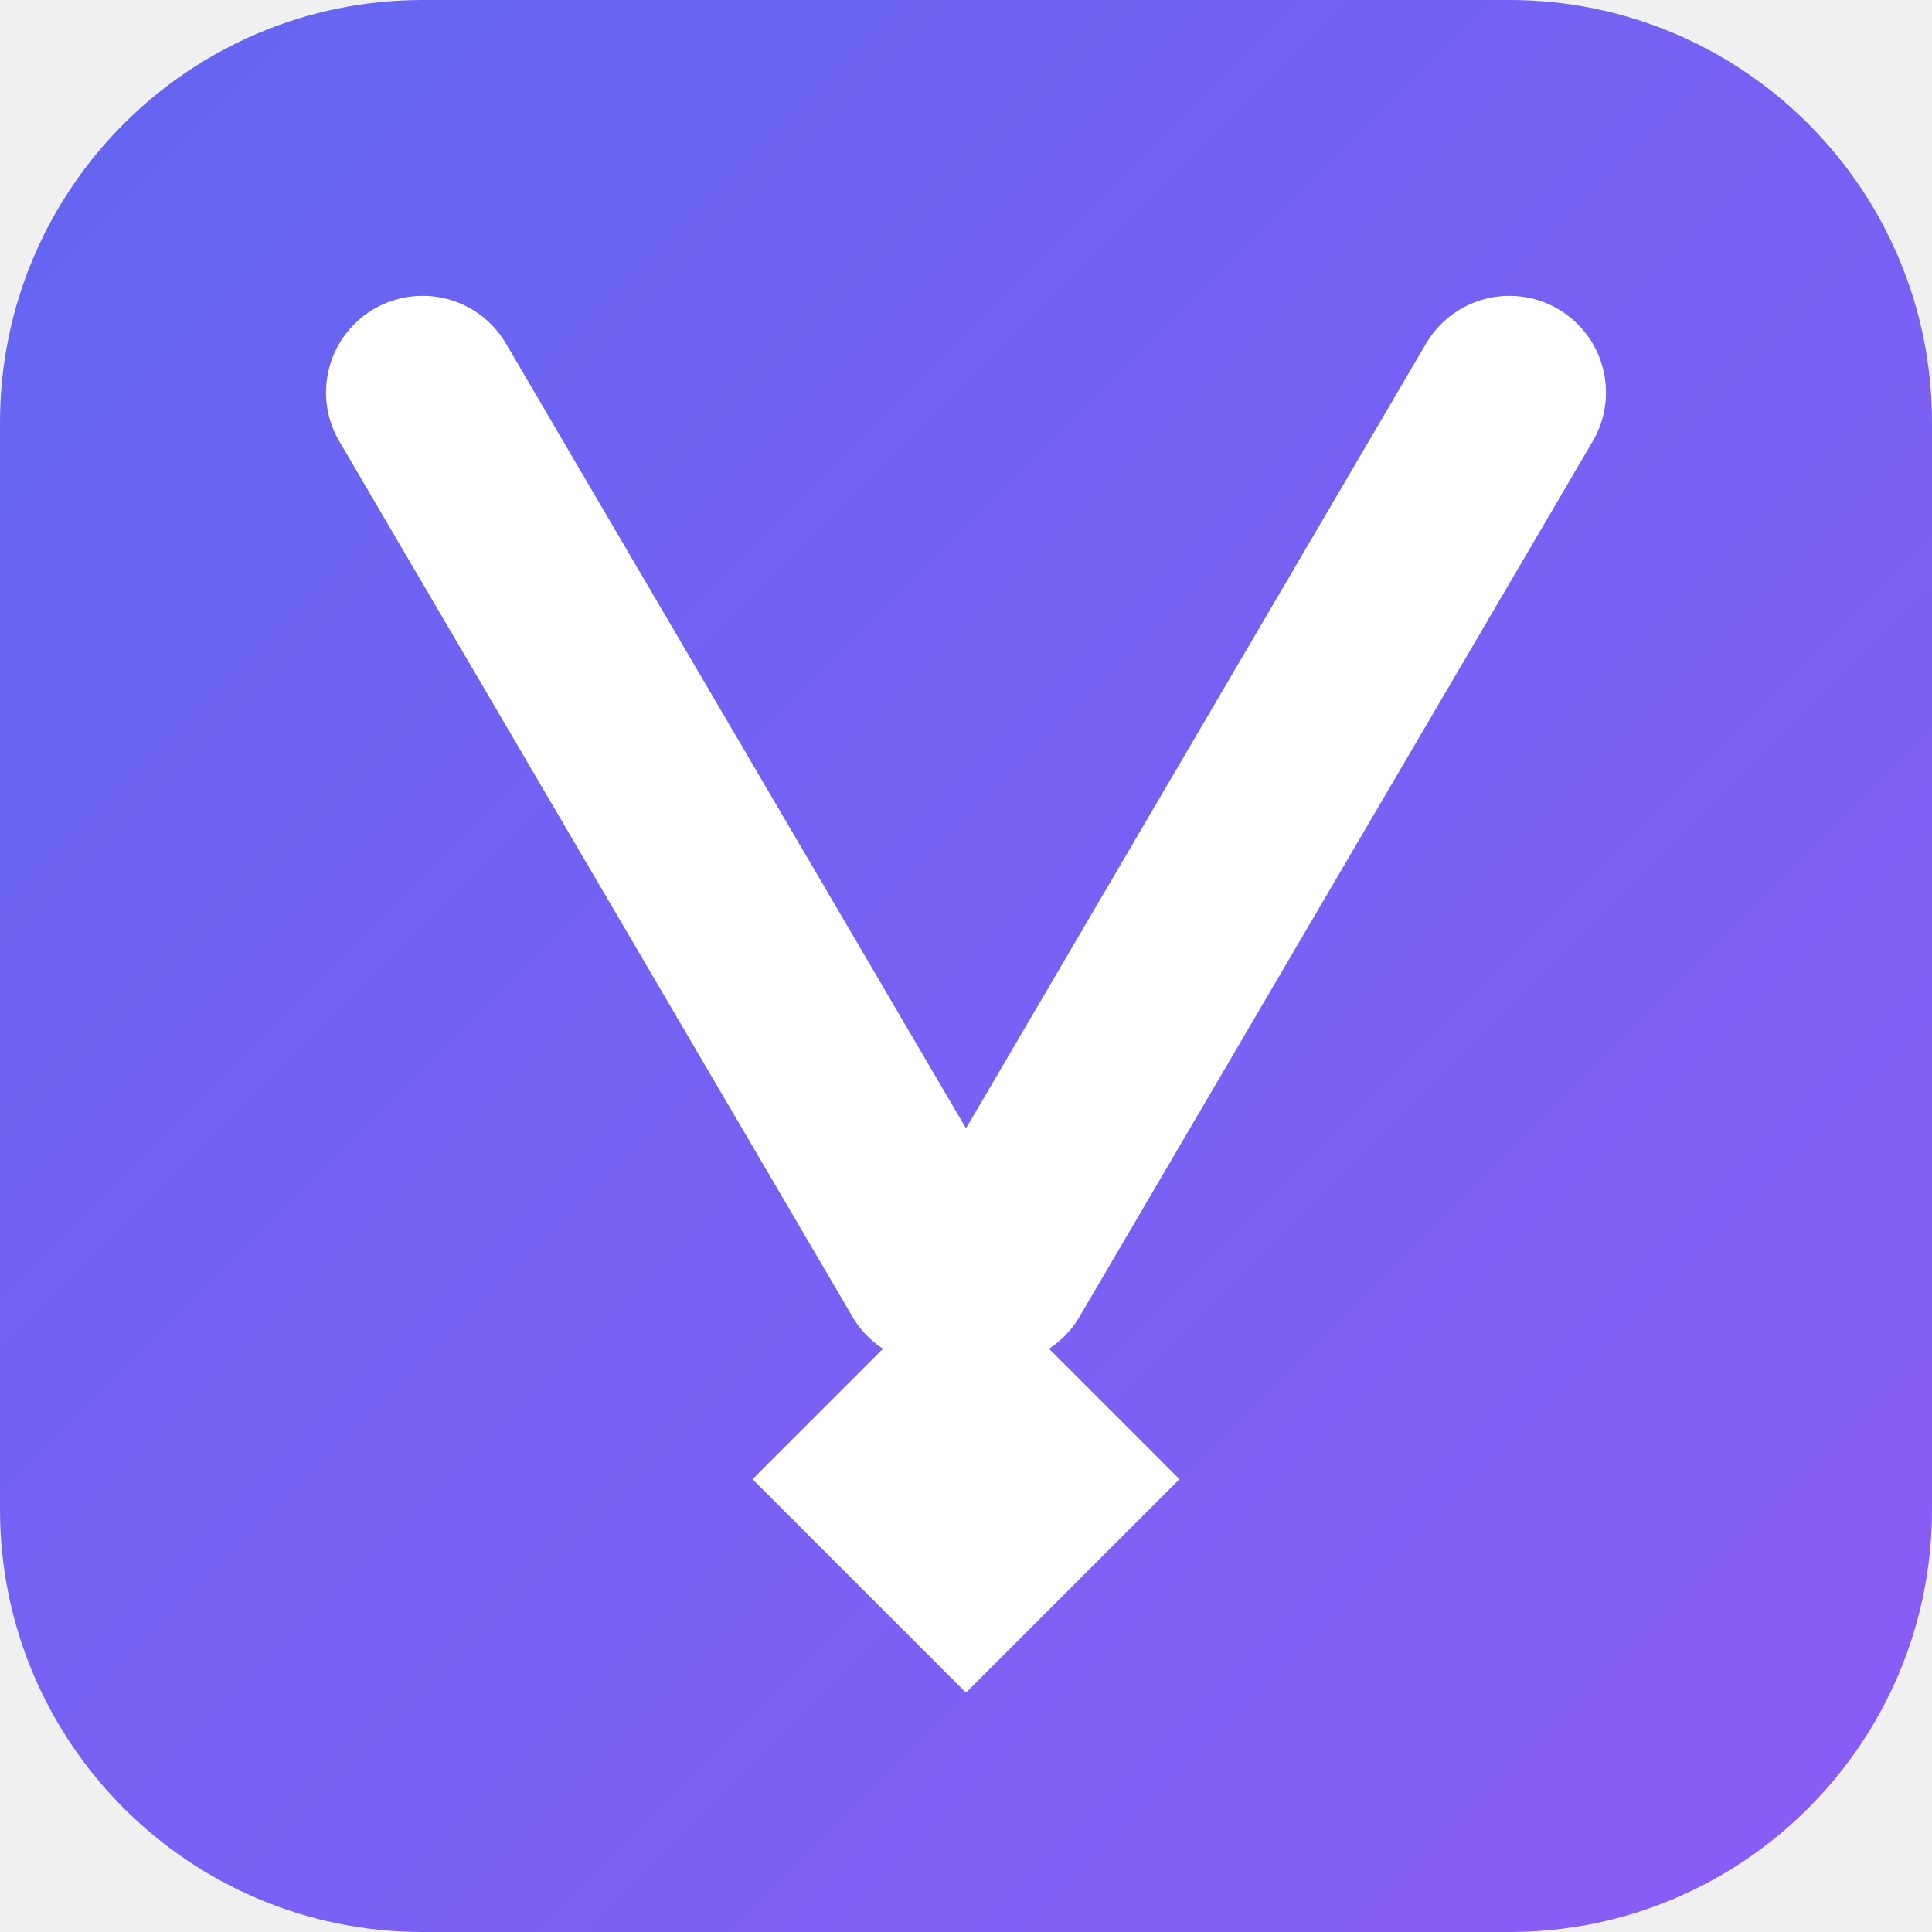
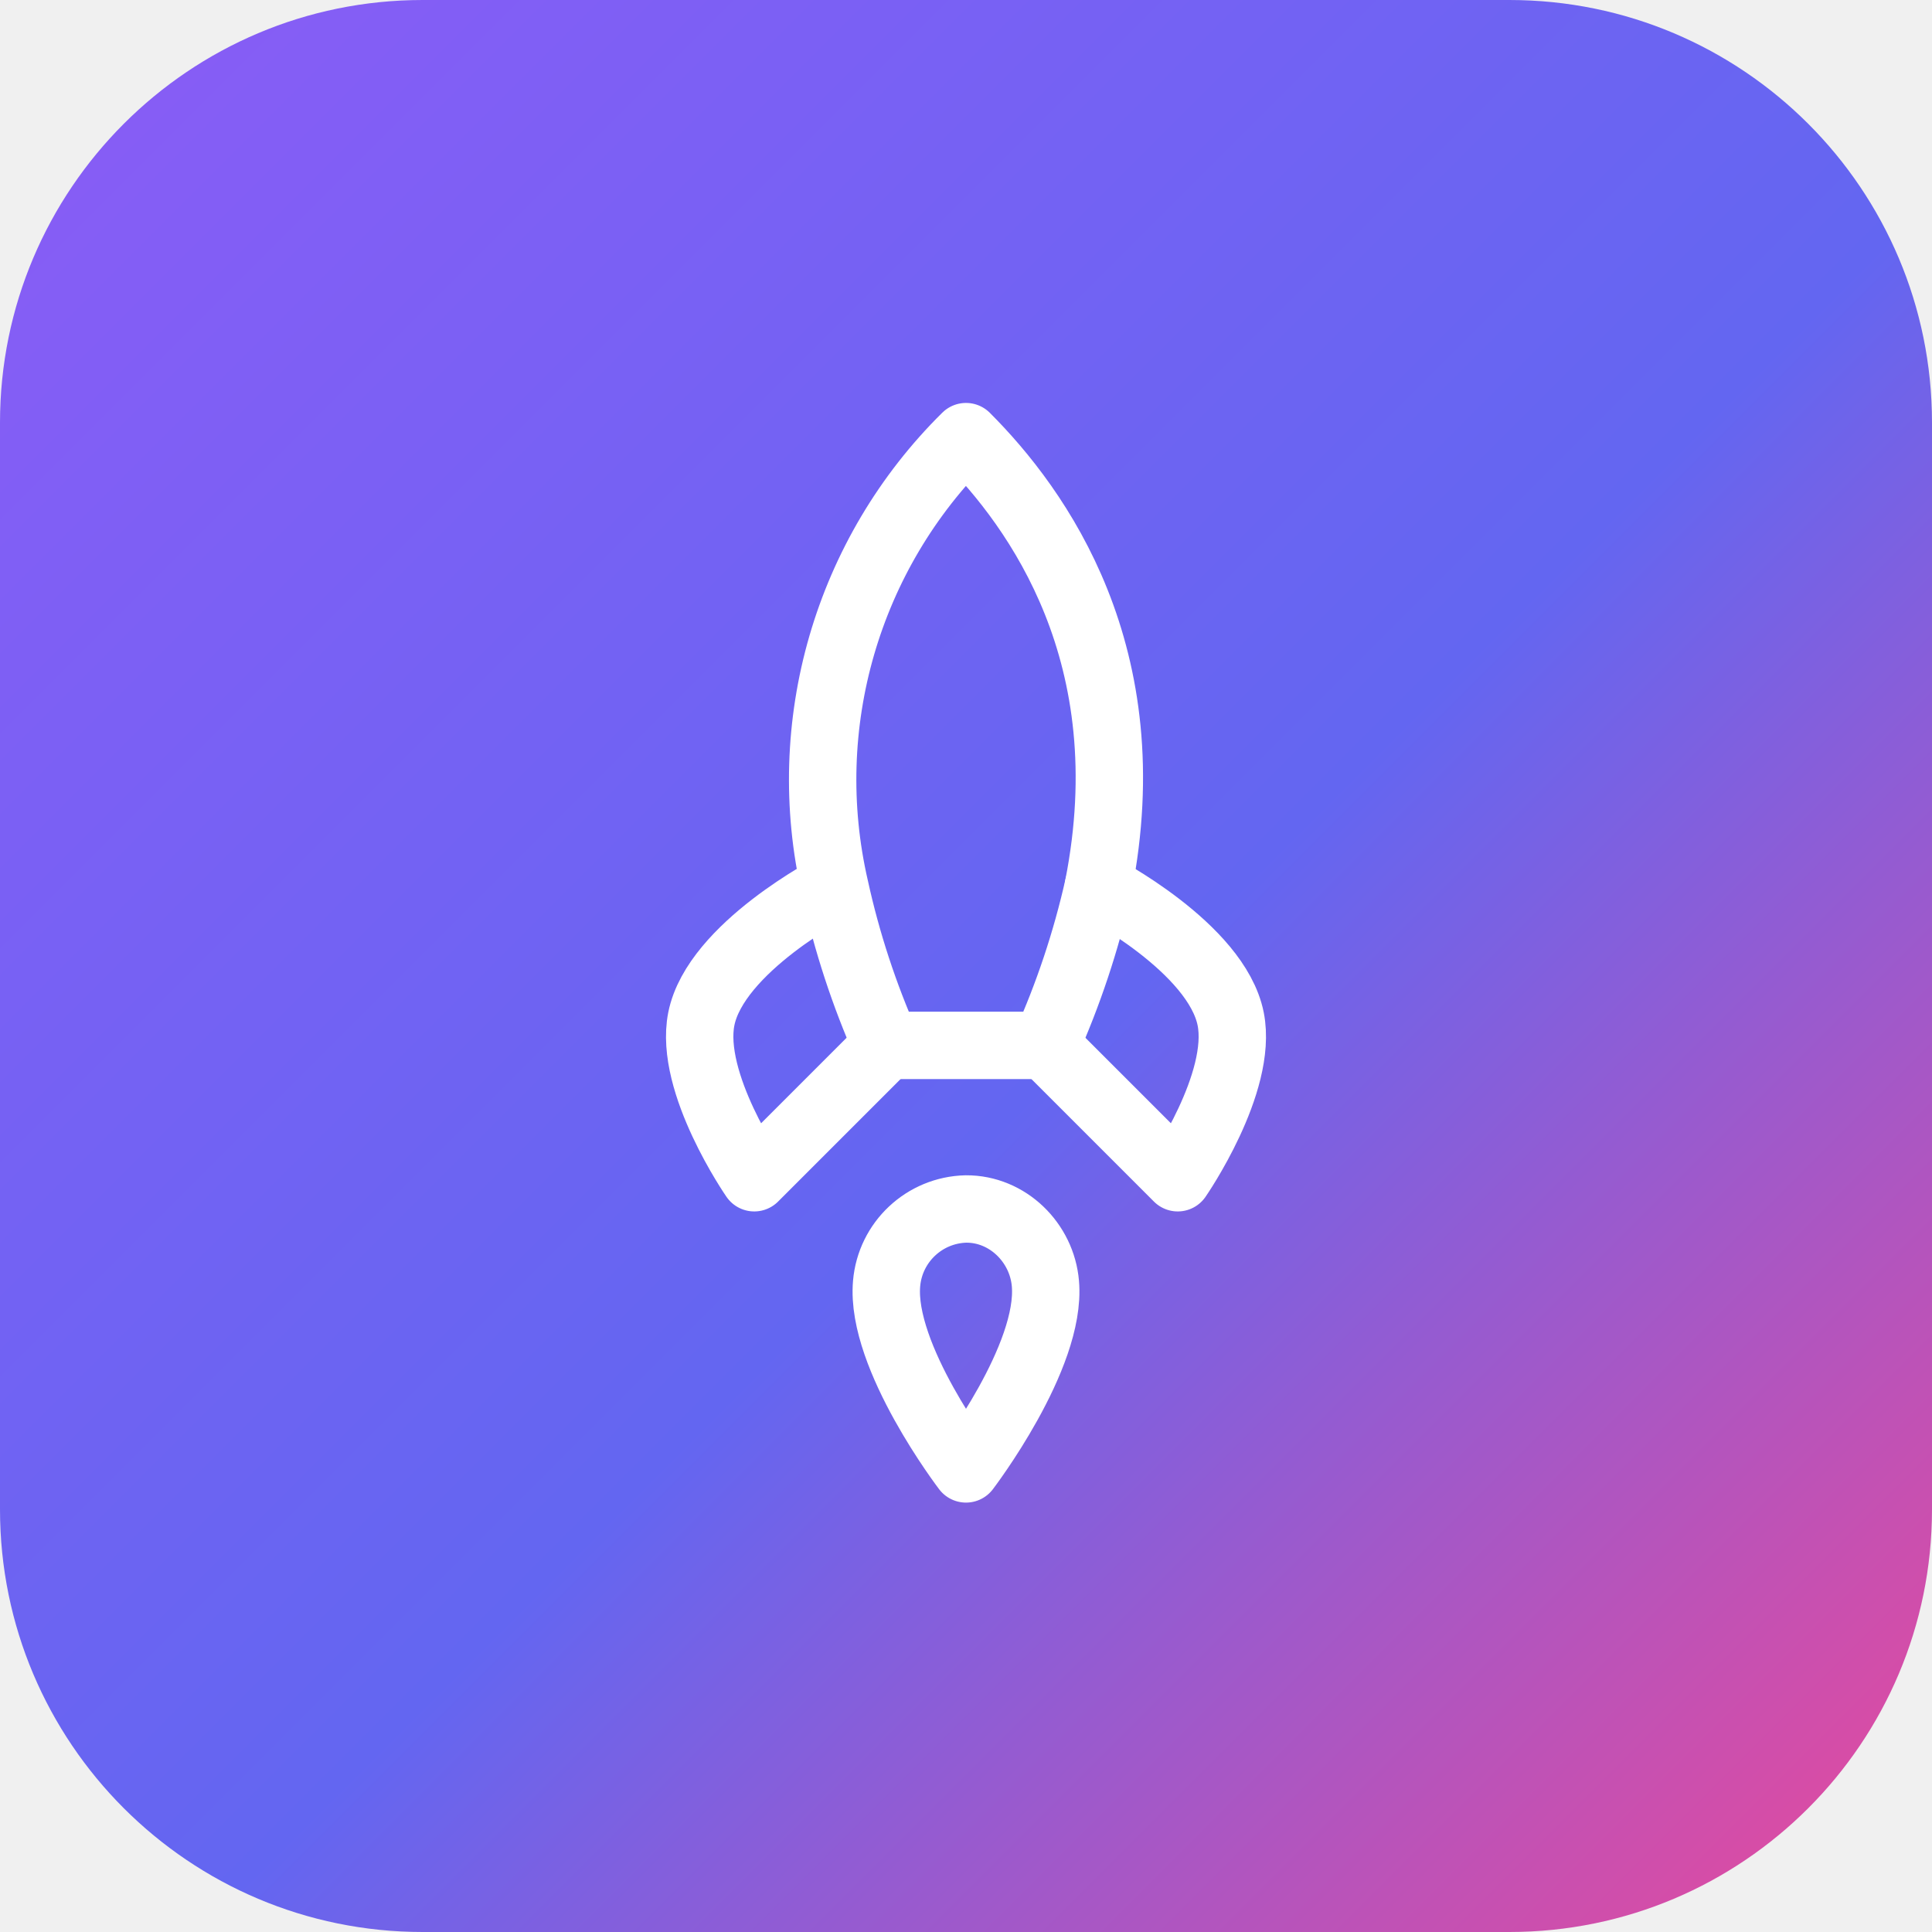
<svg xmlns="http://www.w3.org/2000/svg" viewBox="0 0 32 32">
  <defs>
-     <linearGradient id="g" x1="0%" y1="0%" x2="100%" y2="100%">
-       <stop offset="0%" style="stop-color:#6366f1" />
-       <stop offset="100%" style="stop-color:#8b5cf6" />
+     <linearGradient id="bg" x1="0%" y1="0%" x2="100%" y2="100%">
+       <stop offset="0%" style="stop-color:#8b5cf6" />
+       <stop offset="55%" style="stop-color:#6366f1" />
+       <stop offset="100%" style="stop-color:#ec4899" />
    </linearGradient>
  </defs>
-   <rect width="32" height="32" rx="7" fill="url(#g)" />
-   <path d="M7 6.5 L 15.5 21" stroke="white" stroke-width="3.2" stroke-linecap="round" stroke-linejoin="round" fill="none" />
-   <path d="M25 6.5 L 16.5 21" stroke="white" stroke-width="3.2" stroke-linecap="round" stroke-linejoin="round" fill="none" />
-   <rect x="13.5" y="22" width="5" height="5" fill="white" transform="rotate(45 16 24.5)" />
+   <rect width="32" height="32" rx="7" fill="url(#bg)" />
+   <g transform="translate(16 16) rotate(-45) scale(0.62) translate(-12 -12)" fill="none" stroke="white" stroke-width="1.8" stroke-linecap="round" stroke-linejoin="round">
+     <path d="M4.5 16.5c-1.5 1.26-2 5-2 5s3.74-.5 5-2c.71-.84.7-2.13-.09-2.91a2.18 2.18 0 0 0-2.91-.09z" />
+     <path d="M12 15l-3-3a22 22 0 0 1 2-3.95A12.88 12.88 0 0 1 22 2c0 2.72-.78 7.5-6 11a22.35 22.35 0 0 1-4 2z" />
+     <path d="M9 12H4s.55-3.03 2-4c1.62-1.08 5 0 5 0" />
+     <path d="M12 15v5s3.03-.55 4-2c1.08-1.62 0-5 0-5" />
+   </g>
</svg>
